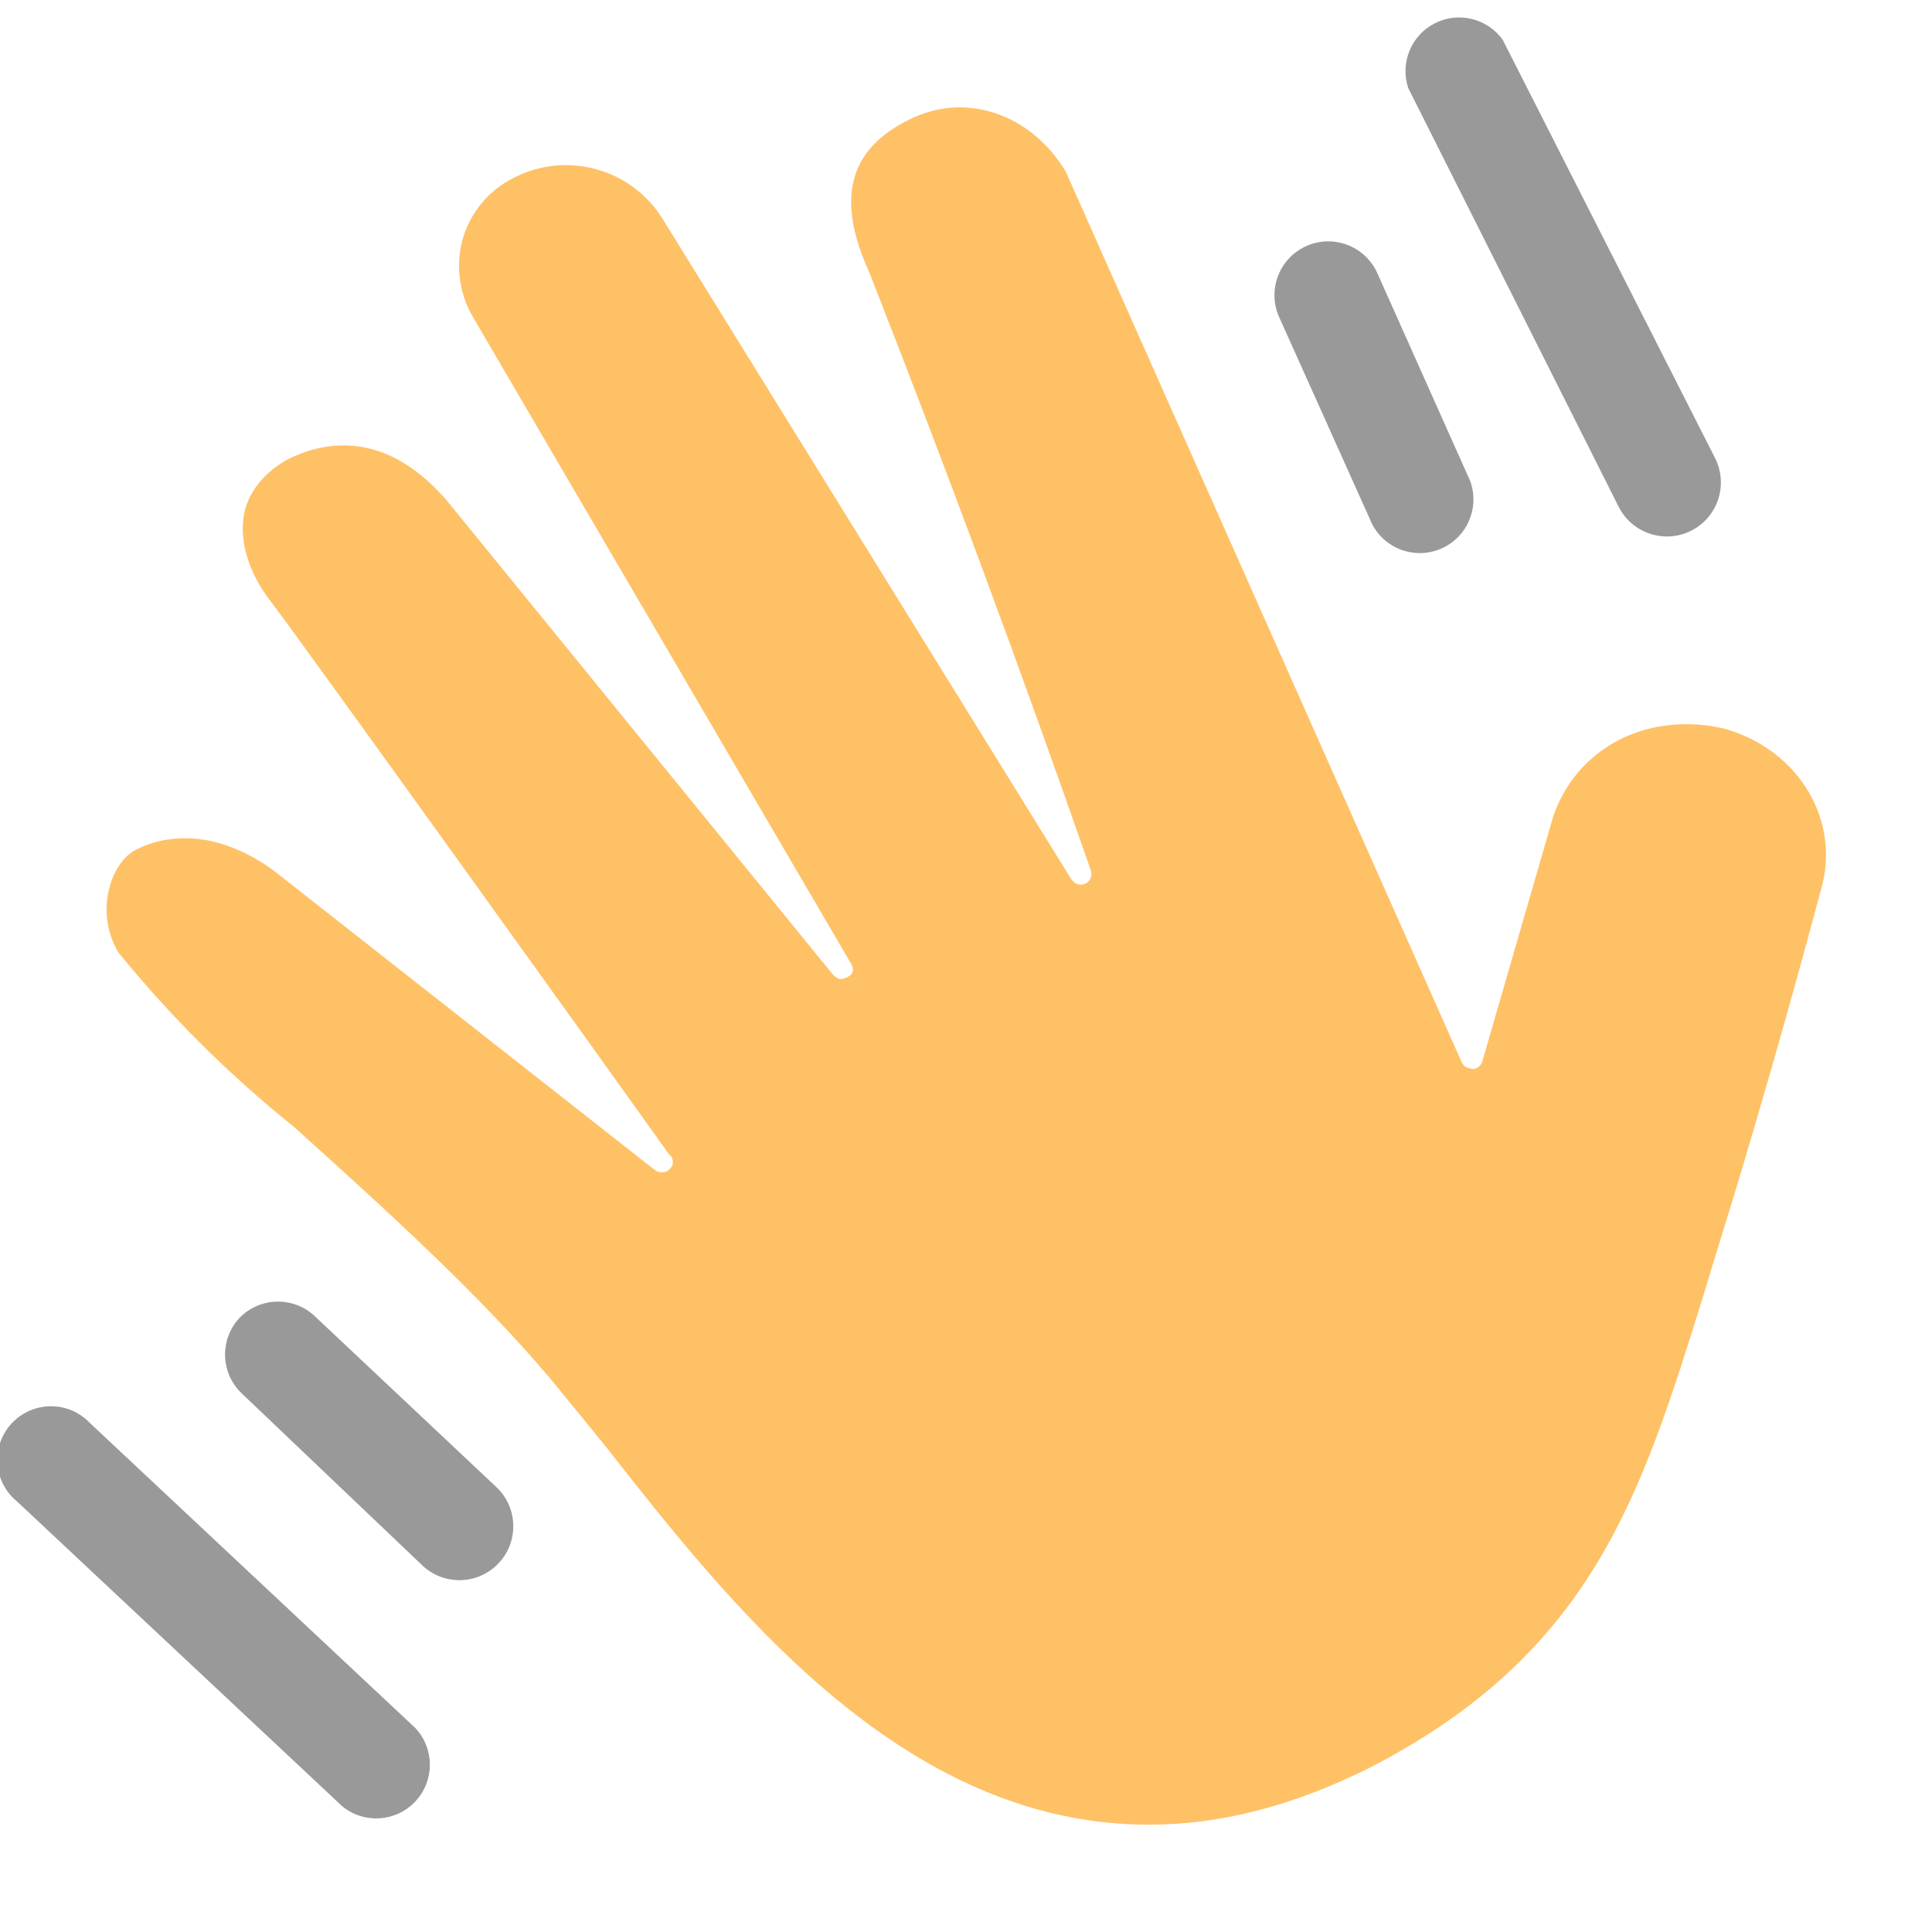
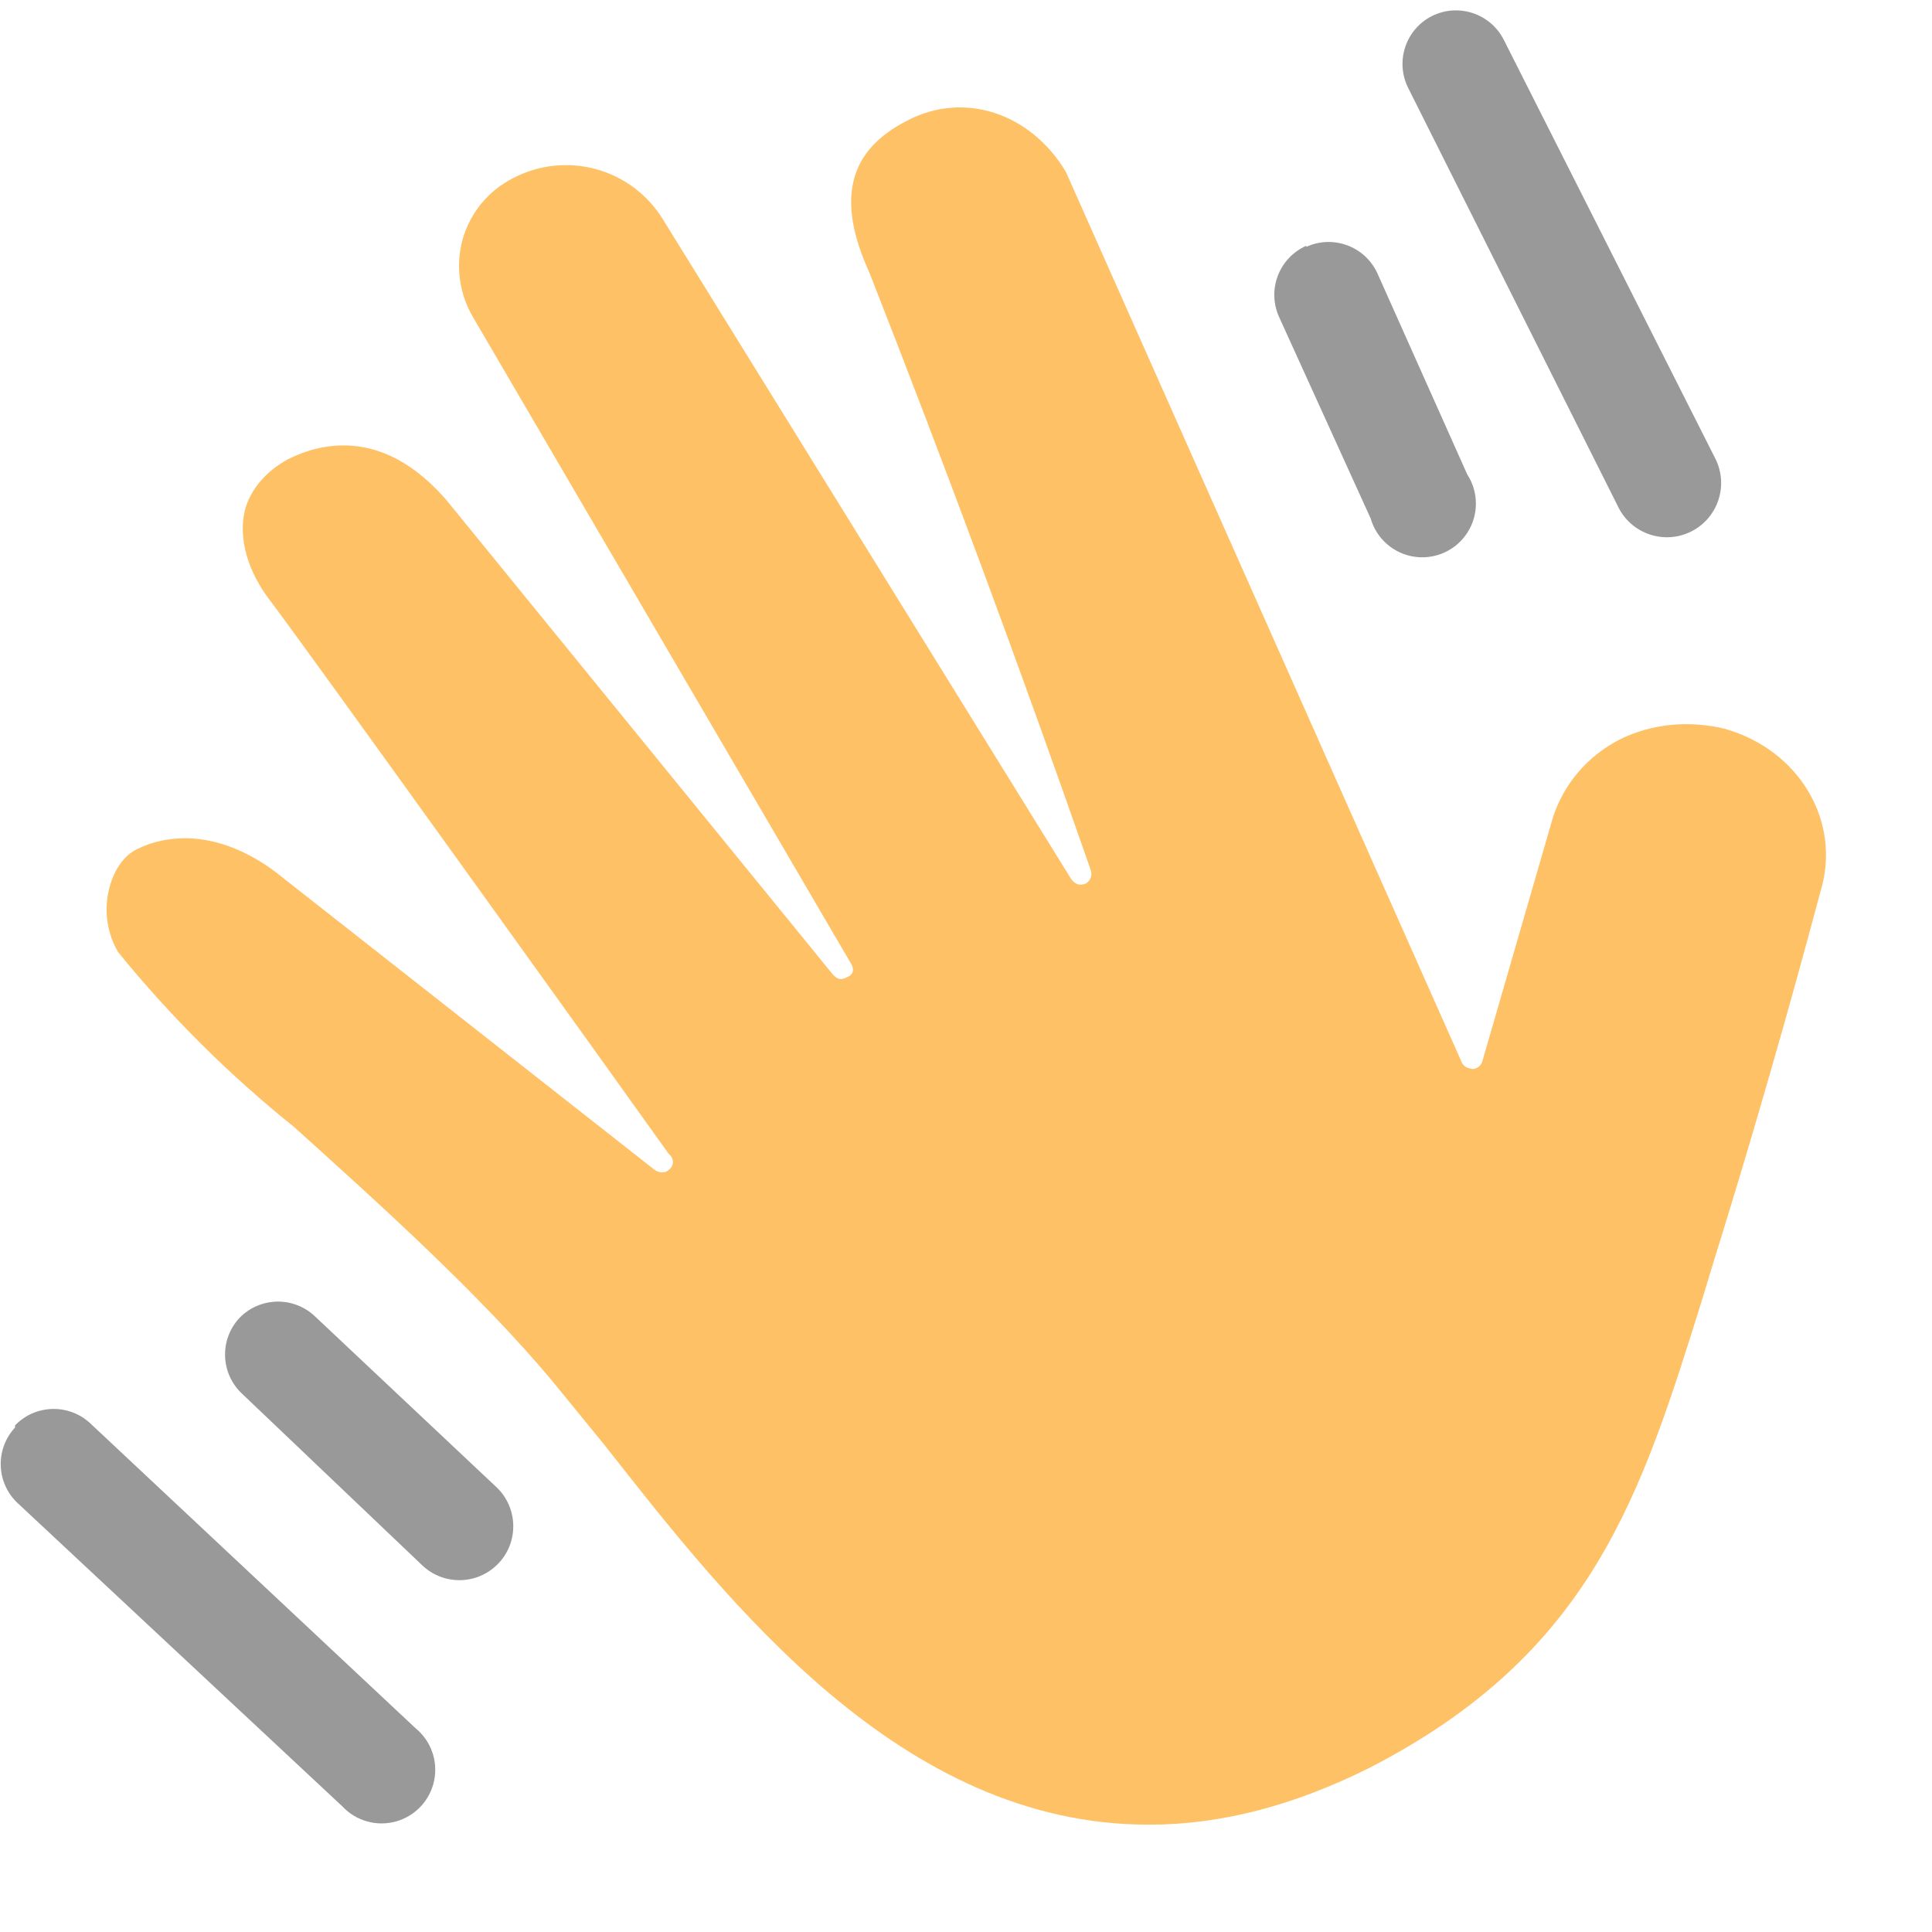
<svg aria-hidden="true" class="svg-icon iconWave" width="18" height="18" viewBox="0 0 18 18">
  <path d="M10.7 17c-2.3 0-3.9-2.05-5.07-3.54l-.49-.6c-.67-.8-1.59-1.63-2.4-2.36A10.91 10.91 0 0 1 1.1 8.87a.79.79 0 0 1-.09-.56c.04-.19.14-.34.27-.4.14-.07.29-.1.45-.1.35 0 .67.18.87.34l3.5 2.75c.04.03.1.03.13 0a.09.09 0 0 0 .02-.13l-.02-.02c-.57-.8-3.42-4.77-3.71-5.15-.21-.27-.3-.58-.24-.84.05-.2.2-.37.4-.48.18-.09.35-.13.52-.13.44 0 .76.28.96.51l3.6 4.42c.04.04.07.06.14.02.05-.02.06-.07.03-.12L4.41 2.96a.94.94 0 0 1-.1-.73.92.92 0 0 1 .47-.57 1.06 1.06 0 0 1 1.4.39l3.8 6.14c.03.04.07.07.14.04.04-.03.06-.07.04-.13A153.8 153.8 0 0 0 8.1 2.54c-.31-.68-.2-1.14.36-1.42.52-.27 1.14-.07 1.47.48l3.69 8.3c.02.04.05.05.1.06a.1.1 0 0 0 .09-.07l.66-2.28c.1-.3.31-.56.62-.72.3-.15.65-.18.98-.1.7.2 1.09.87.89 1.52-.1.37-.46 1.73-.99 3.43l-.1.33c-.58 1.86-1.03 3.33-3.11 4.4-.7.35-1.38.53-2.05.53z" fill="#FFC166" />
-   <path d="M14 .37a.5.5 0 0 0-.88.45l1.96 3.9a.5.5 0 0 0 .9-.45L14 .37zm-1.17 2.17a.5.5 0 0 0-.91.42l.84 1.87a.5.5 0 1 0 .91-.41l-.84-1.88zm-10.6 9.74a.5.5 0 0 1 .7-.02l1.7 1.6a.5.5 0 0 1-.7.72l-1.68-1.6a.5.5 0 0 1-.02-.7zm-1.39.98a.5.5 0 1 0-.68.73l3.03 2.84a.5.5 0 0 0 .68-.73L.84 13.26z" opacity=".4" />
+   <path opacity=".4" d="M12.17 2.3a.5.5 0 0 1 .66.24l.84 1.88a.5.5 0 1 1-.9.41l-.85-1.87a.5.5 0 0 1 .25-.67zM13.34.15a.5.5 0 0 1 .67.22l1.97 3.9a.5.5 0 1 1-.9.46L13.12.82a.5.5 0 0 1 .22-.67zM2.23 12.28a.5.5 0 0 1 .7-.02l1.7 1.6a.5.5 0 0 1-.7.72l-1.68-1.6a.5.5 0 0 1-.02-.7zm-2.09 1a.5.5 0 0 1 .7-.02l3.03 2.84a.5.5 0 1 1-.68.73L.16 14a.5.5 0 0 1-.02-.7z" />
</svg>
